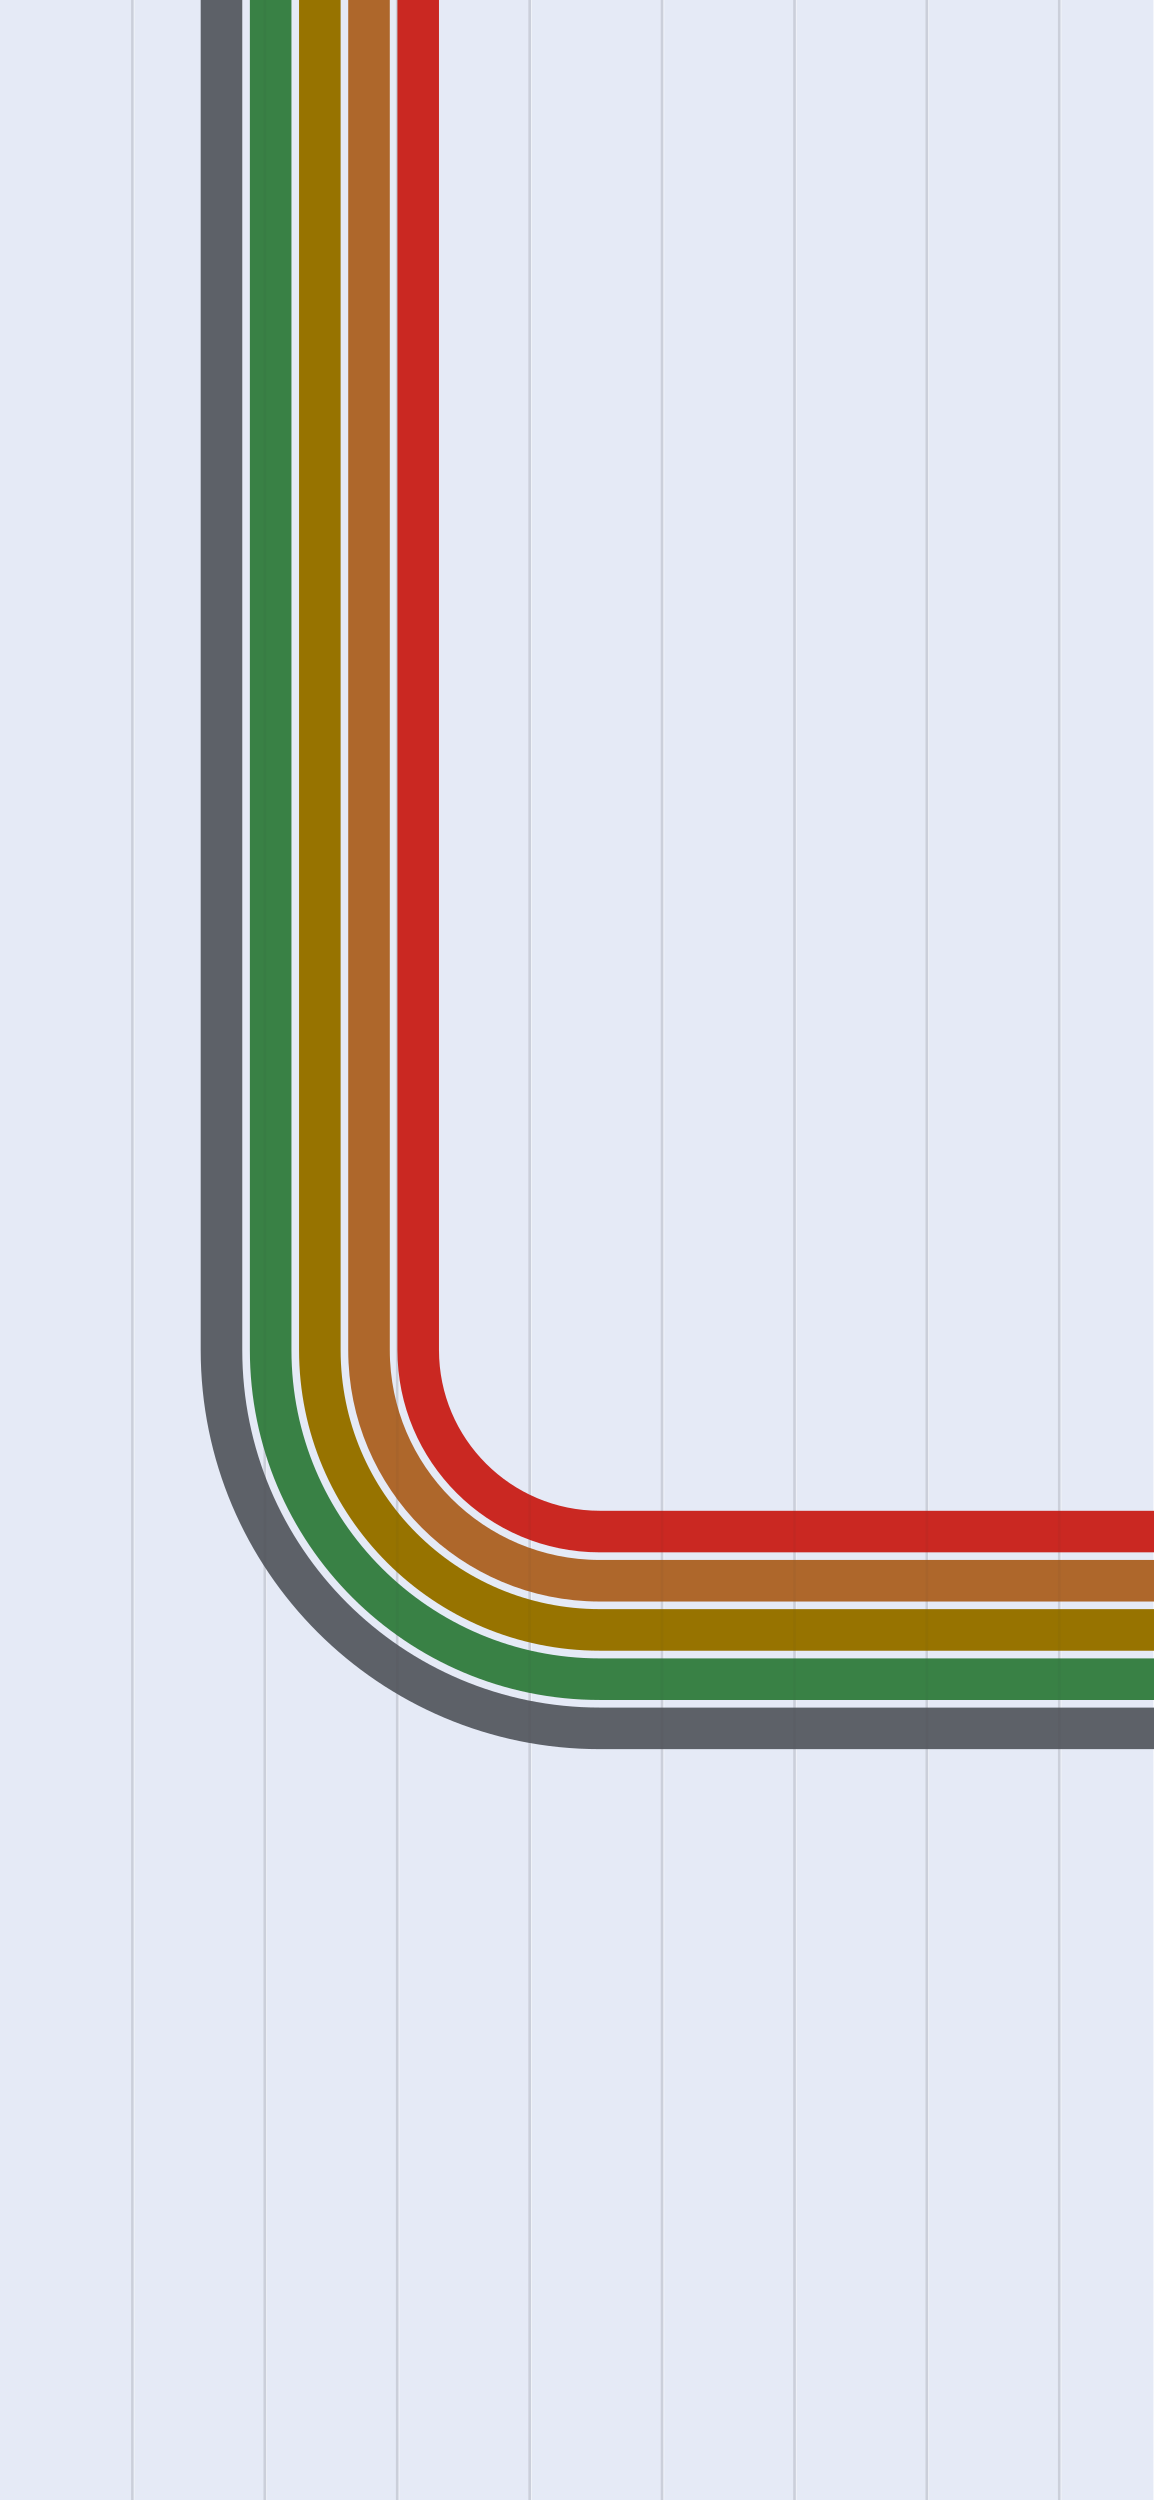
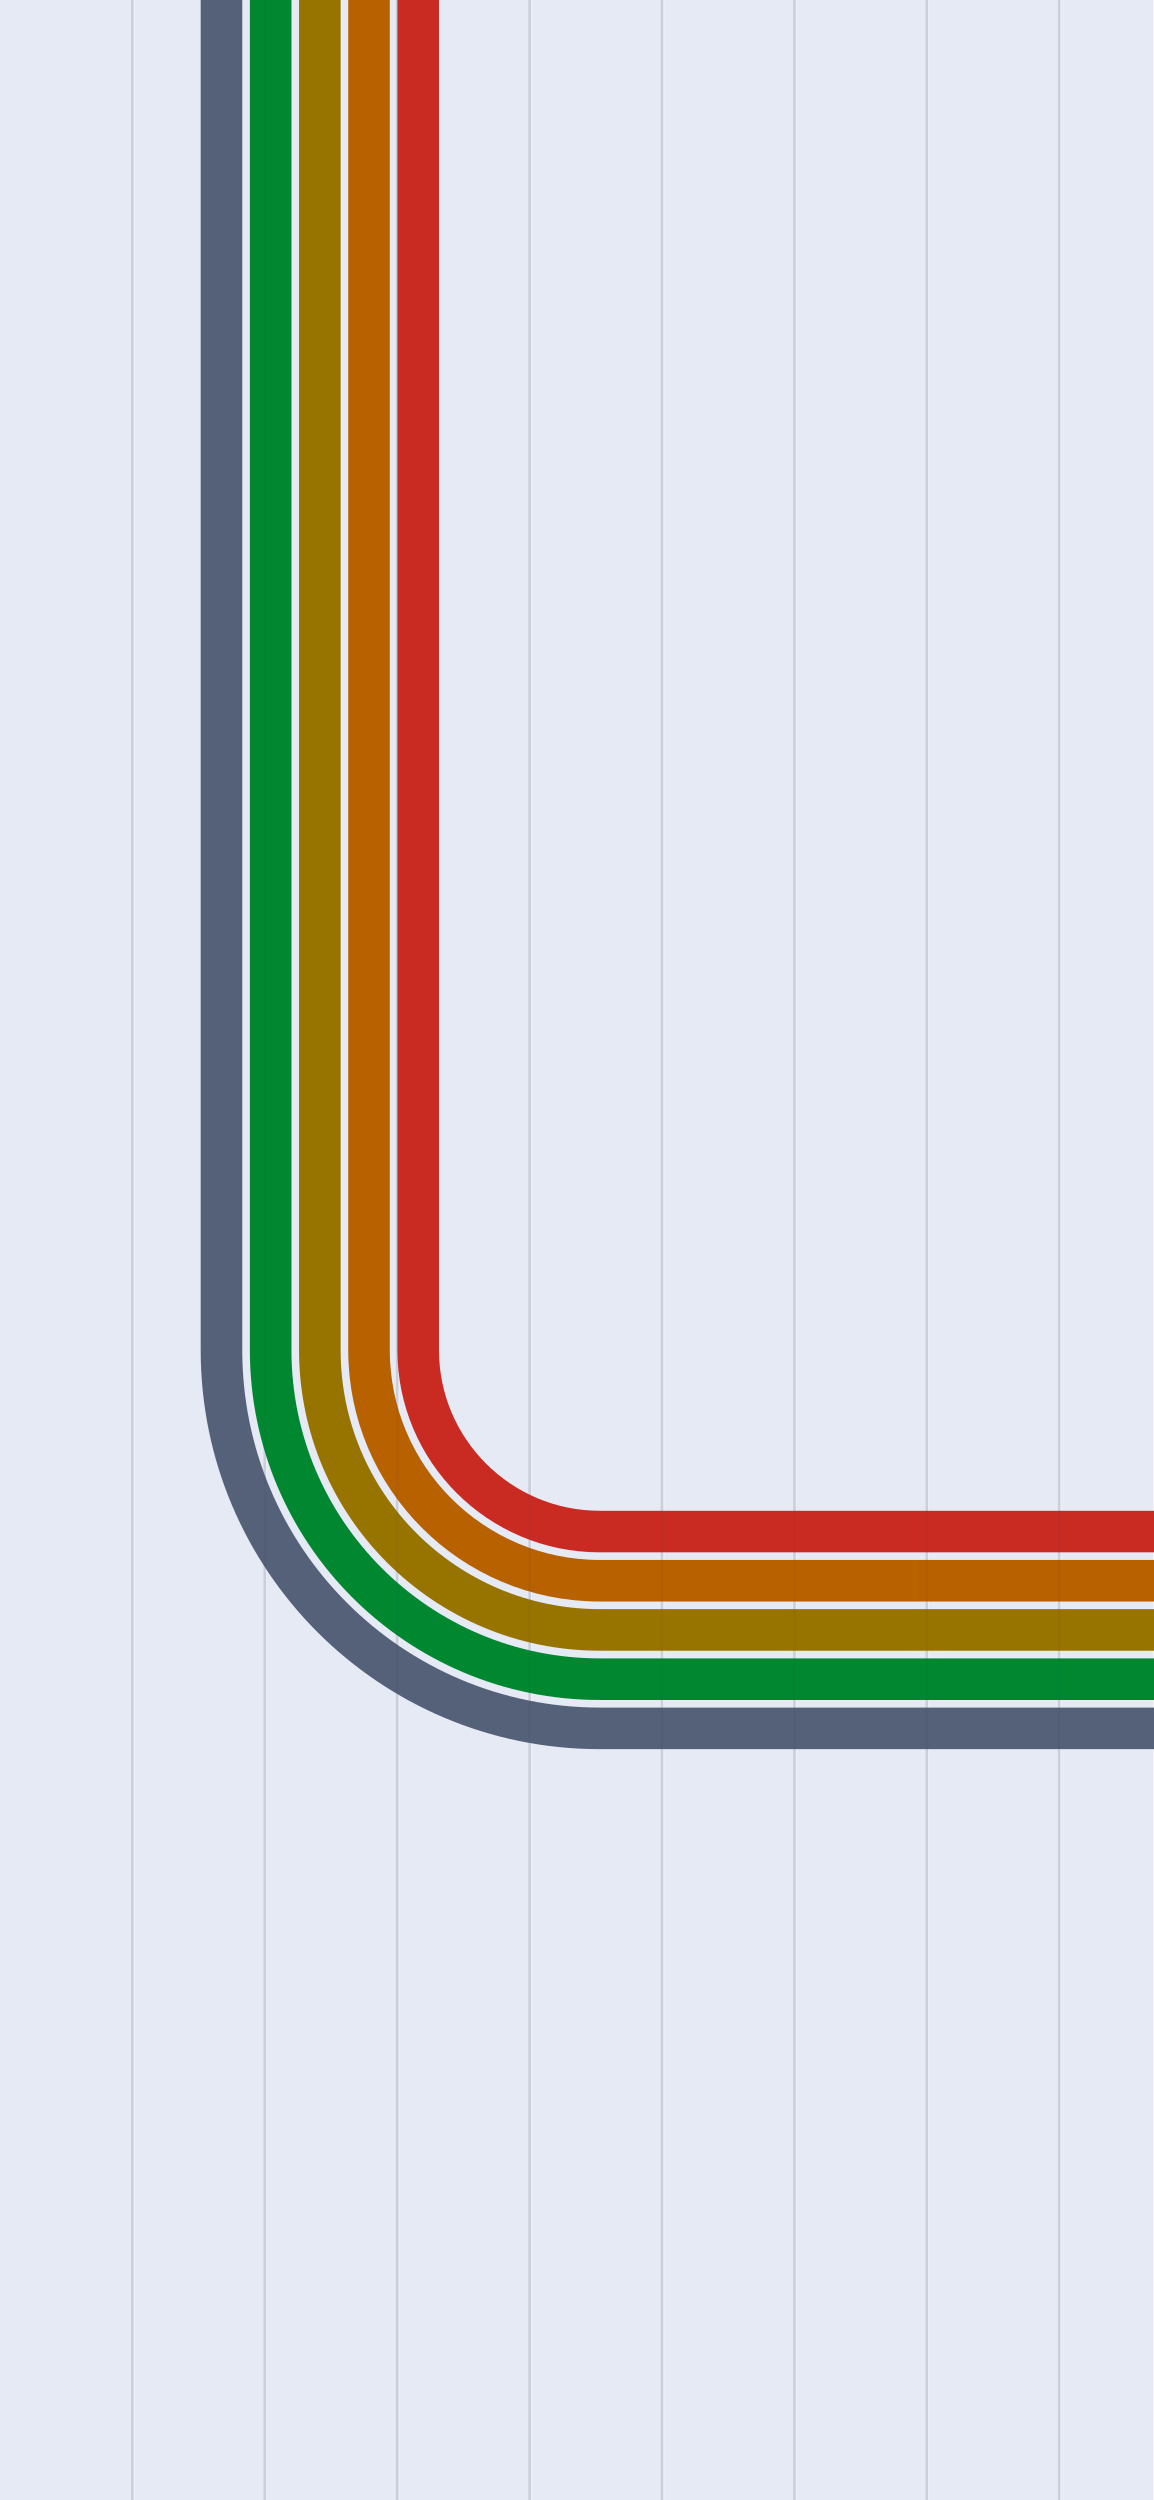
<svg xmlns="http://www.w3.org/2000/svg" viewBox="0 0 1290 2796" width="1290" height="2796">
-   <rect x="0" y="0" width="1290" height="2796" fill="#E5EAF6" />
-   <rect x="146.6" y="0" width="3" height="2796" fill="#2F3033" fill-opacity="0.1" />
+   <rect x="0" y="0" width="1290" height="2796" fill="#E5EAF4" />
+   <rect x="146.6" y="0" width="3" height="2796" fill="#293040" fill-opacity="0.1" />
  <rect x="149.6" y="0" width="1" height="2796" fill="#F2F4FA" fill-opacity="0.9" />
-   <rect x="294.7" y="0" width="3" height="2796" fill="#2F3033" fill-opacity="0.1" />
+   <rect x="294.7" y="0" width="3" height="2796" fill="#293040" fill-opacity="0.1" />
  <rect x="297.7" y="0" width="1" height="2796" fill="#F2F4FA" fill-opacity="0.9" />
-   <rect x="442.8" y="0" width="3" height="2796" fill="#2F3033" fill-opacity="0.1" />
+   <rect x="442.8" y="0" width="3" height="2796" fill="#293040" fill-opacity="0.1" />
  <rect x="445.8" y="0" width="1" height="2796" fill="#F2F4FA" fill-opacity="0.9" />
-   <rect x="590.9" y="0" width="3" height="2796" fill="#2F3033" fill-opacity="0.1" />
+   <rect x="590.9" y="0" width="3" height="2796" fill="#293040" fill-opacity="0.1" />
  <rect x="593.9" y="0" width="1" height="2796" fill="#F2F4FA" fill-opacity="0.9" />
-   <rect x="739" y="0" width="3" height="2796" fill="#2F3033" fill-opacity="0.1" />
+   <rect x="739" y="0" width="3" height="2796" fill="#293040" fill-opacity="0.1" />
  <rect x="742" y="0" width="1" height="2796" fill="#F2F4FA" fill-opacity="0.9" />
-   <rect x="887.1" y="0" width="3" height="2796" fill="#2F3033" fill-opacity="0.1" />
+   <rect x="887.1" y="0" width="3" height="2796" fill="#293040" fill-opacity="0.1" />
  <rect x="890.1" y="0" width="1" height="2796" fill="#F2F4FA" fill-opacity="0.9" />
-   <rect x="1035.1" y="0" width="3" height="2796" fill="#2F3033" fill-opacity="0.1" />
+   <rect x="1035.1" y="0" width="3" height="2796" fill="#293040" fill-opacity="0.1" />
  <rect x="1038.1" y="0" width="1" height="2796" fill="#F2F4FA" fill-opacity="0.9" />
-   <rect x="1183.2" y="0" width="3" height="2796" fill="#2F3033" fill-opacity="0.1" />
+   <rect x="1183.2" y="0" width="3" height="2796" fill="#293040" fill-opacity="0.1" />
  <rect x="1186.2" y="0" width="1" height="2796" fill="#F2F4FA" fill-opacity="0.9" />
-   <path d="M 467.7 -10 V 1509.8 A 203.1 203.1 0 0 0 670.8 1712.9 H 1300" fill="none" stroke="#CA2822" stroke-width="46.5" />
-   <path d="M 412.7 -10 V 1509.8 A 258.1 258.1 0 0 0 670.8 1767.9 H 1300" fill="none" stroke="#AE672B" stroke-width="46.5" />
+   <path d="M 467.7 -10 V 1509.8 A 203.1 203.1 0 0 0 670.8 1712.9 H 1300" fill="none" stroke="#C92B23" stroke-width="46.5" />
+   <path d="M 412.7 -10 V 1509.8 A 258.1 258.1 0 0 0 670.8 1767.9 H 1300" fill="none" stroke="#B86100" stroke-width="46.5" />
  <path d="M 357.7 -10 V 1509.8 A 313.1 313.1 0 0 0 670.8 1822.9 H 1300" fill="none" stroke="#977300" stroke-width="46.5" />
-   <path d="M 302.7 -10 V 1509.8 A 368.1 368.1 0 0 0 670.8 1878 H 1300" fill="none" stroke="#398145" stroke-width="46.5" />
-   <path d="M 247.7 -10 V 1509.8 A 423.1 423.1 0 0 0 670.8 1933 H 1300" fill="none" stroke="#5D6168" stroke-width="46.5" />
-   <rect x="146.6" y="0" width="3" height="2796" fill="#2F3033" fill-opacity="0.05" />
-   <rect x="294.7" y="0" width="3" height="2796" fill="#2F3033" fill-opacity="0.05" />
-   <rect x="442.8" y="0" width="3" height="2796" fill="#2F3033" fill-opacity="0.05" />
-   <rect x="590.9" y="0" width="3" height="2796" fill="#2F3033" fill-opacity="0.05" />
-   <rect x="739" y="0" width="3" height="2796" fill="#2F3033" fill-opacity="0.05" />
-   <rect x="887.1" y="0" width="3" height="2796" fill="#2F3033" fill-opacity="0.05" />
-   <rect x="1035.1" y="0" width="3" height="2796" fill="#2F3033" fill-opacity="0.05" />
-   <rect x="1183.2" y="0" width="3" height="2796" fill="#2F3033" fill-opacity="0.05" />
+   <path d="M 302.7 -10 V 1509.8 A 368.1 368.1 0 0 0 670.8 1878 H 1300" fill="none" stroke="#008730" stroke-width="46.5" />
+   <path d="M 247.7 -10 V 1509.8 A 423.1 423.1 0 0 0 670.8 1933 H 1300" fill="none" stroke="#556179" stroke-width="46.5" />
+   <rect x="146.6" y="0" width="3" height="2796" fill="#293040" fill-opacity="0.05" />
+   <rect x="294.7" y="0" width="3" height="2796" fill="#293040" fill-opacity="0.05" />
+   <rect x="442.8" y="0" width="3" height="2796" fill="#293040" fill-opacity="0.05" />
+   <rect x="590.9" y="0" width="3" height="2796" fill="#293040" fill-opacity="0.05" />
+   <rect x="739" y="0" width="3" height="2796" fill="#293040" fill-opacity="0.05" />
+   <rect x="887.1" y="0" width="3" height="2796" fill="#293040" fill-opacity="0.05" />
+   <rect x="1035.1" y="0" width="3" height="2796" fill="#293040" fill-opacity="0.05" />
+   <rect x="1183.2" y="0" width="3" height="2796" fill="#293040" fill-opacity="0.05" />
</svg>
